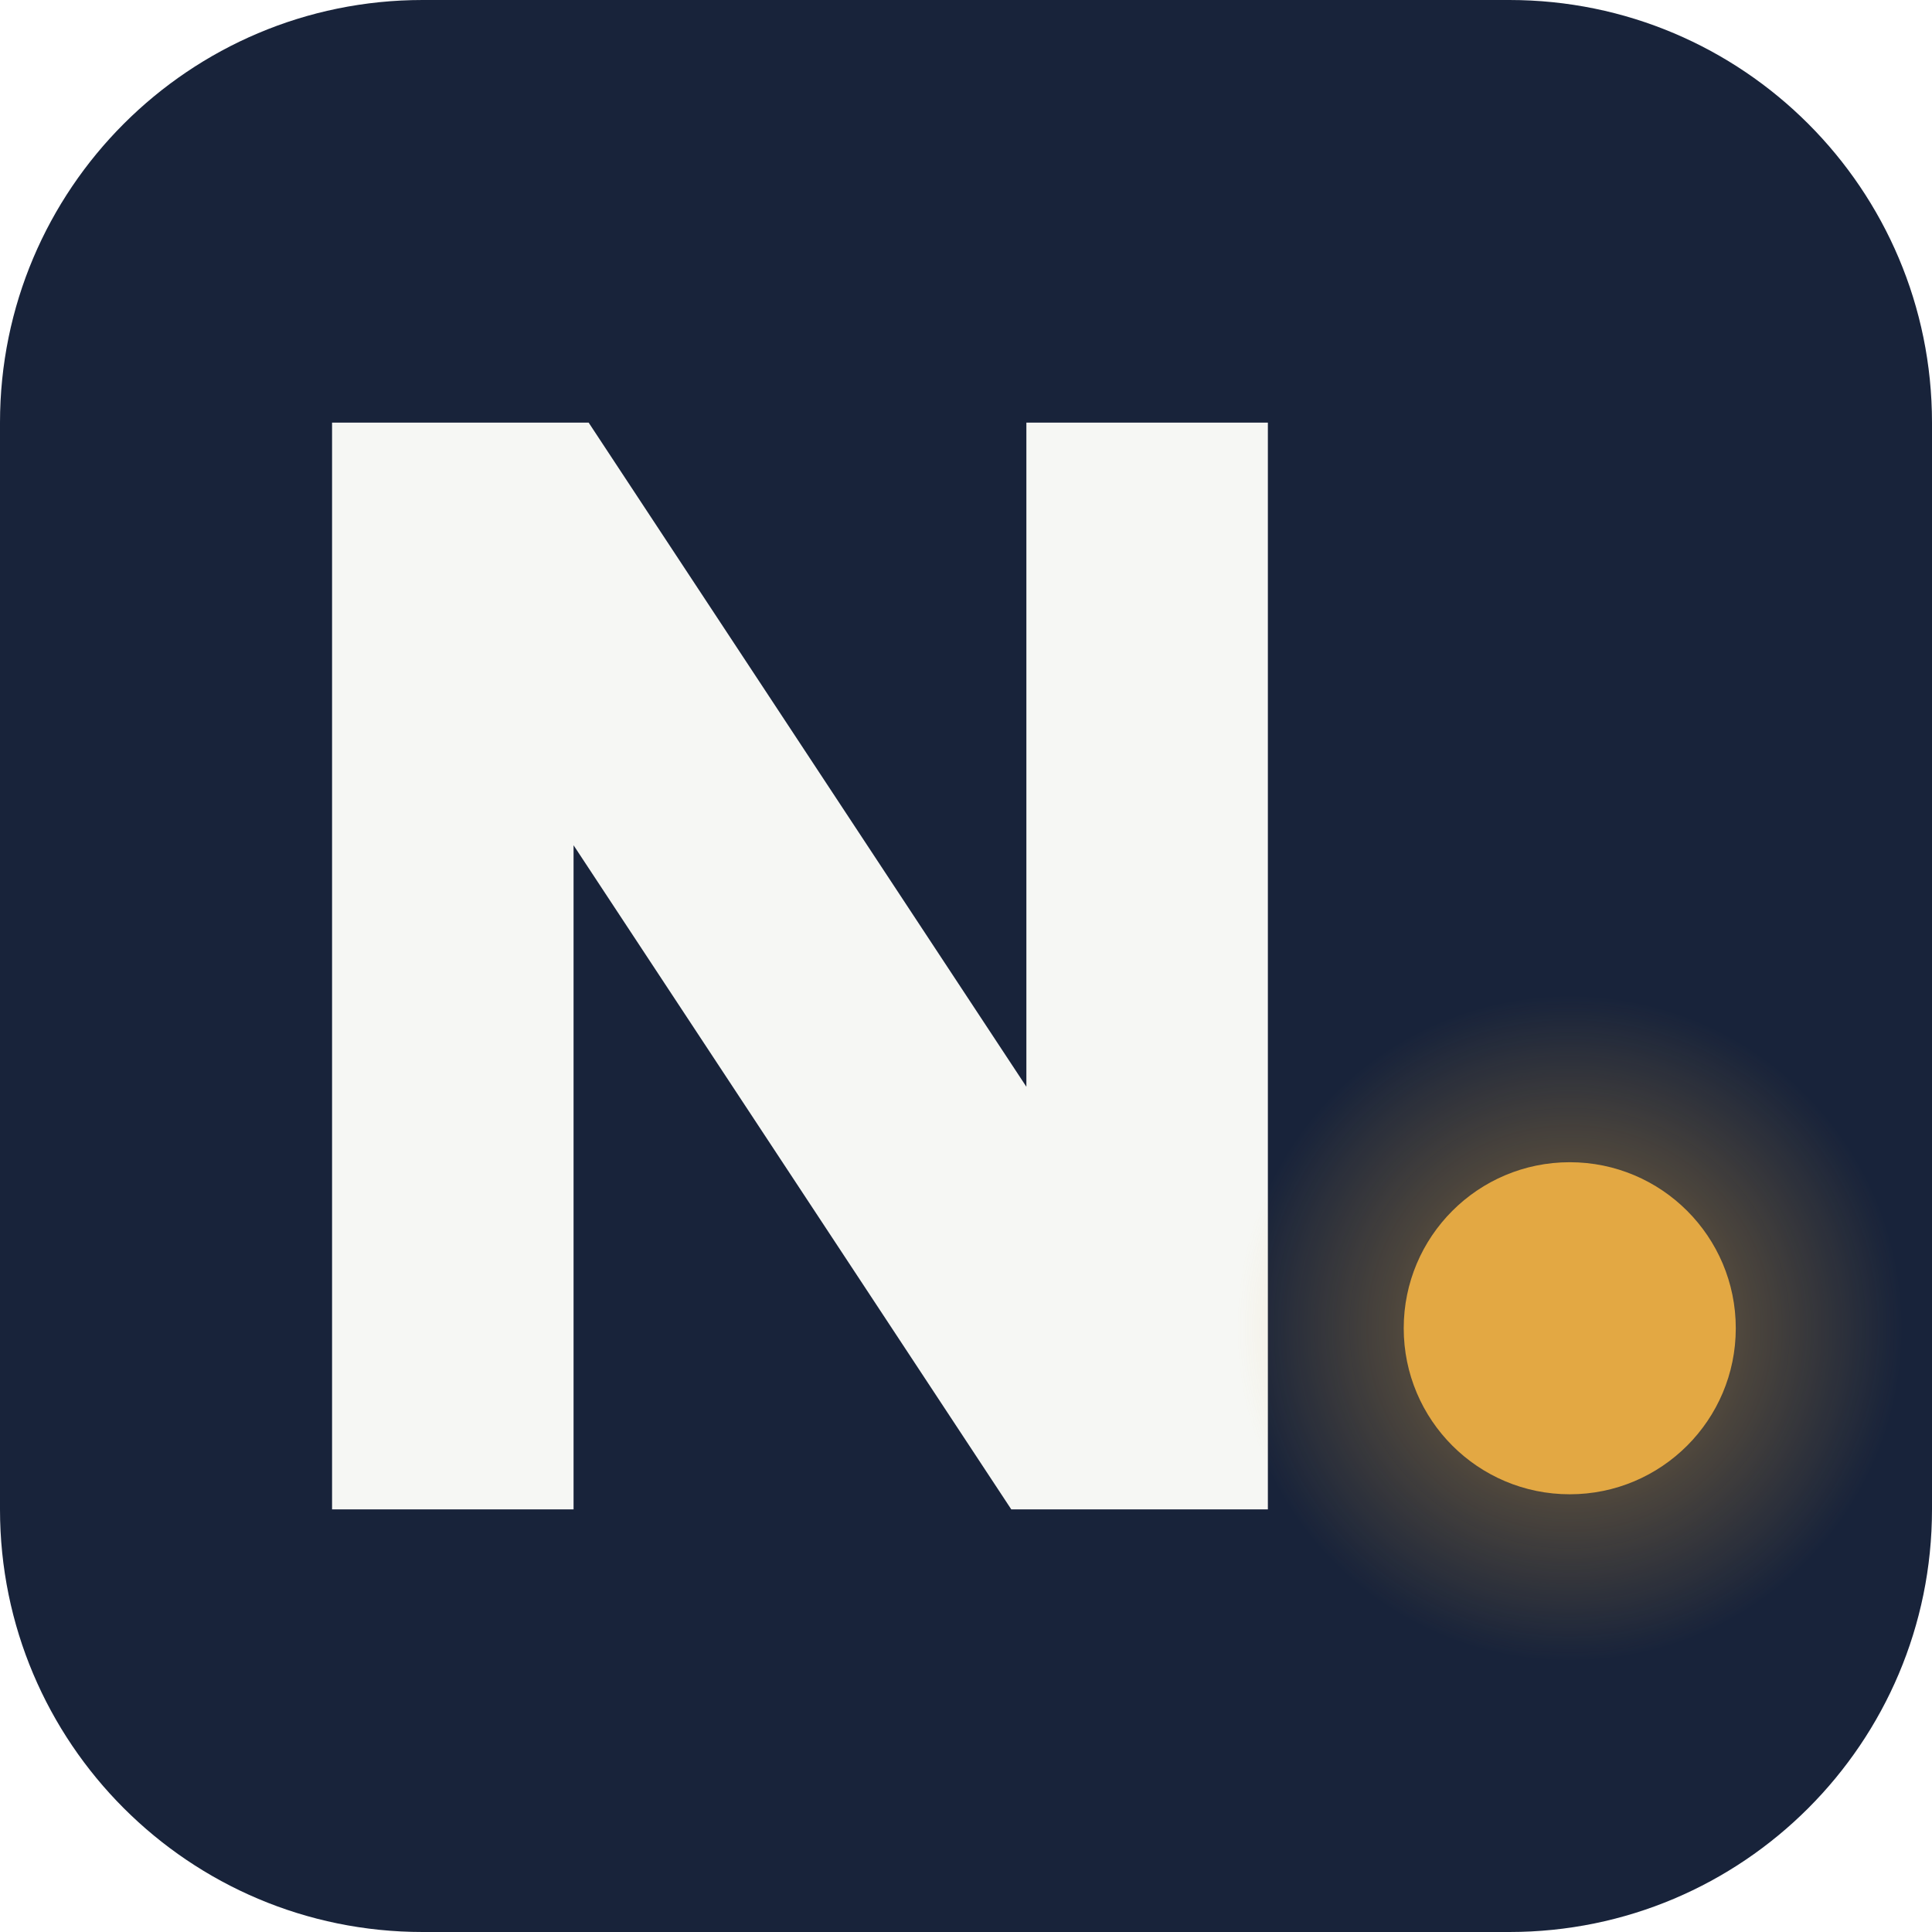
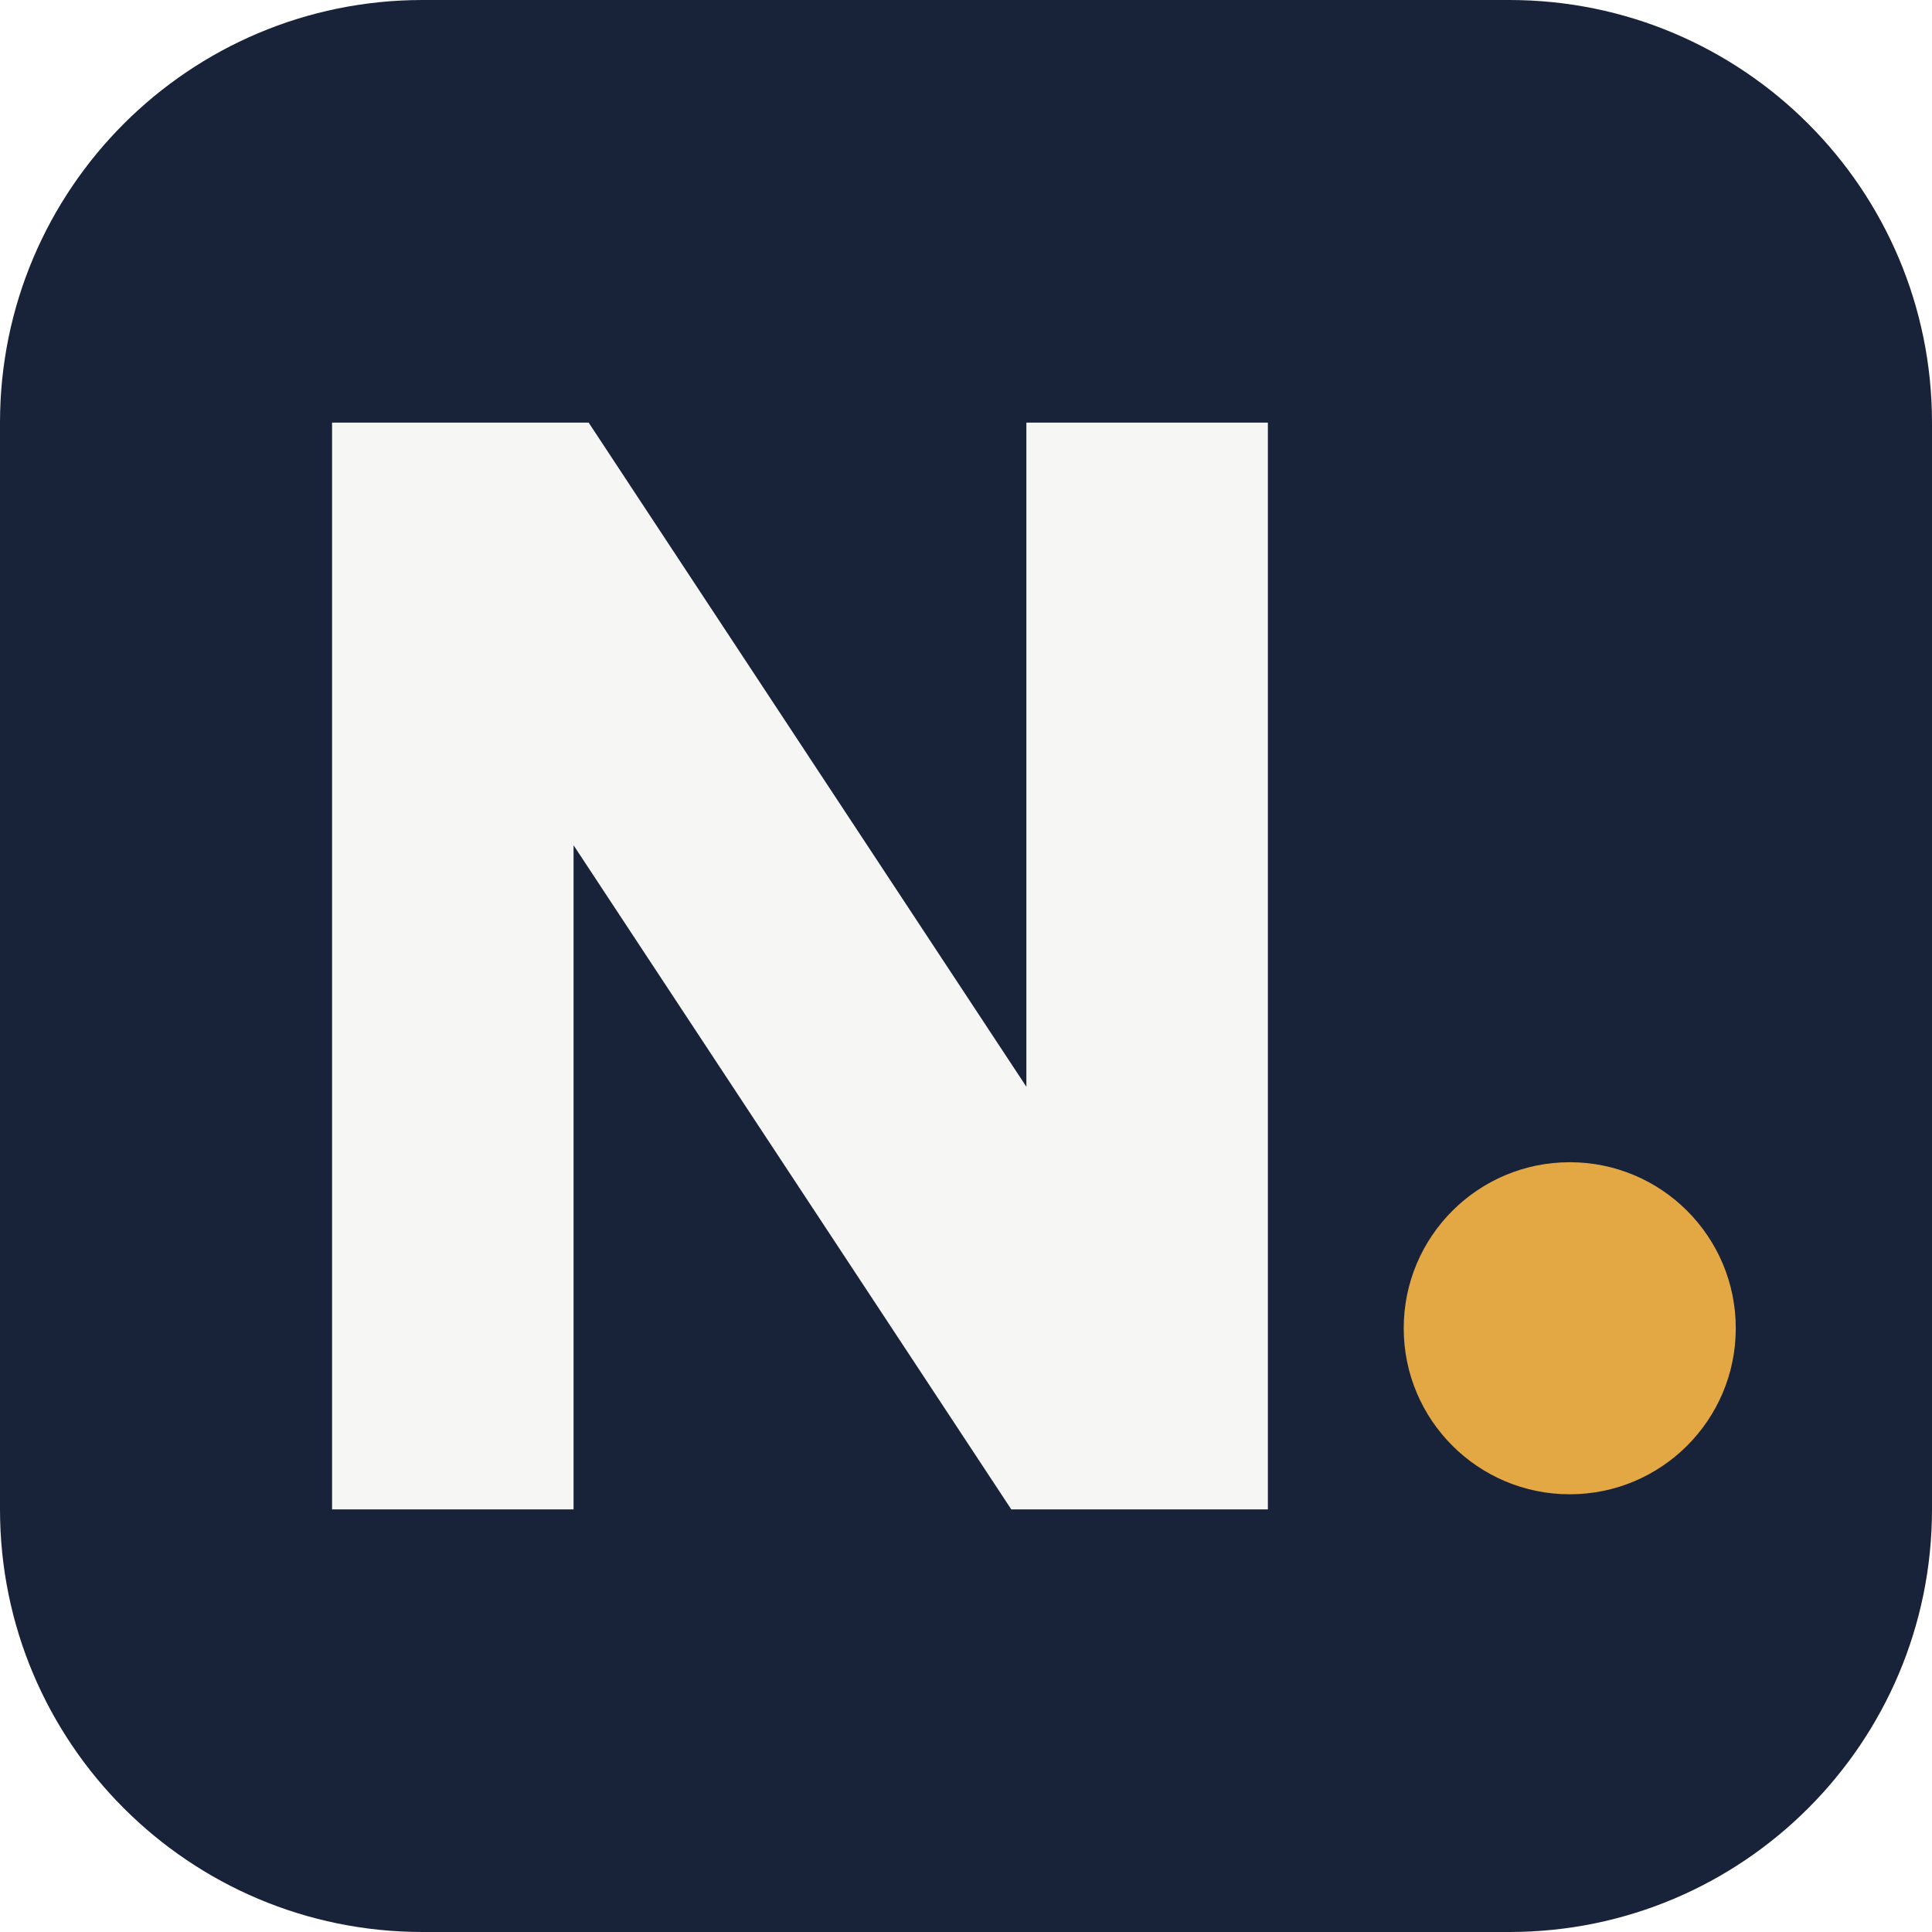
<svg xmlns="http://www.w3.org/2000/svg" viewBox="0 0 64 64">
-   <defs>
-     <radialGradient id="g" cx="50%" cy="50%" r="50%">
-       <stop offset="0" stop-color="#e3a843" stop-opacity=".55" />
-       <stop offset="1" stop-color="#e3a843" stop-opacity="0" />
-     </radialGradient>
-   </defs>
  <rect width="64" height="64" rx="14" fill="#18233a" />
  <path d="M11 50V14h8.5l14.5 22V14h8v36h-8.5L19 28v22z" fill="#f6f7f4" />
-   <circle cx="52" cy="44" r="11" fill="url(#g)" />
  <circle cx="52" cy="44" r="5.5" fill="#e3a843" />
</svg>
